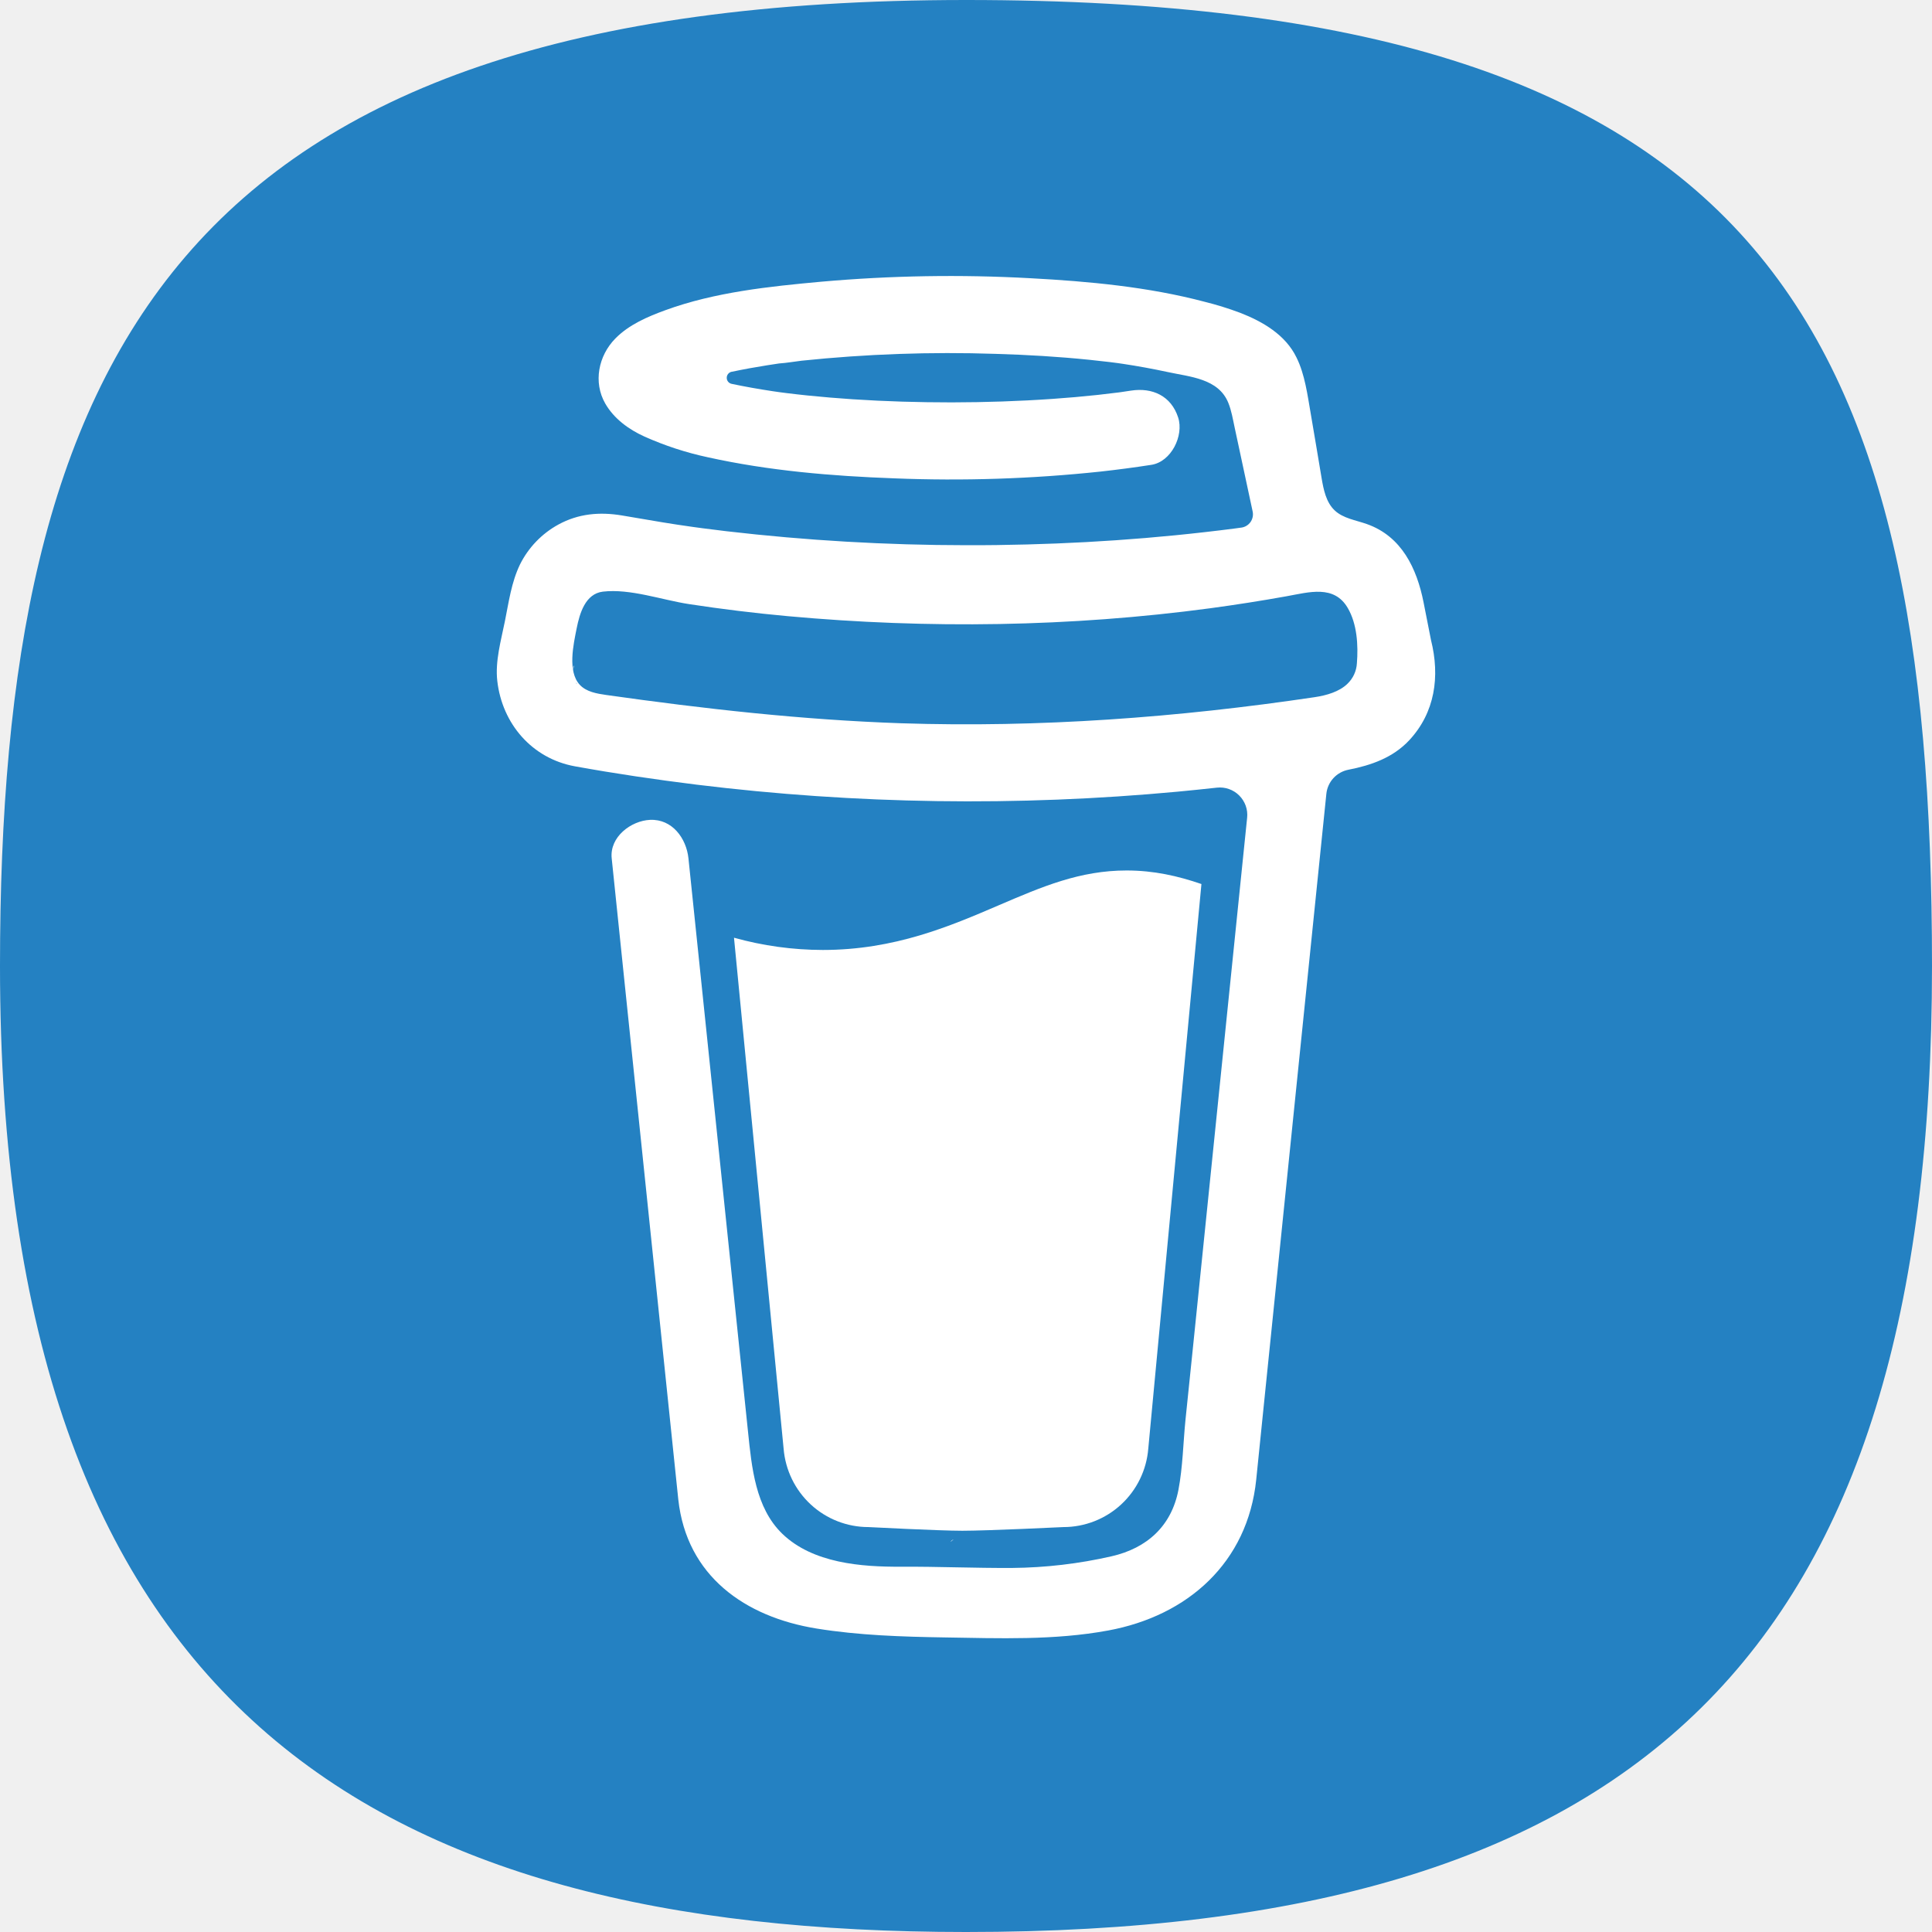
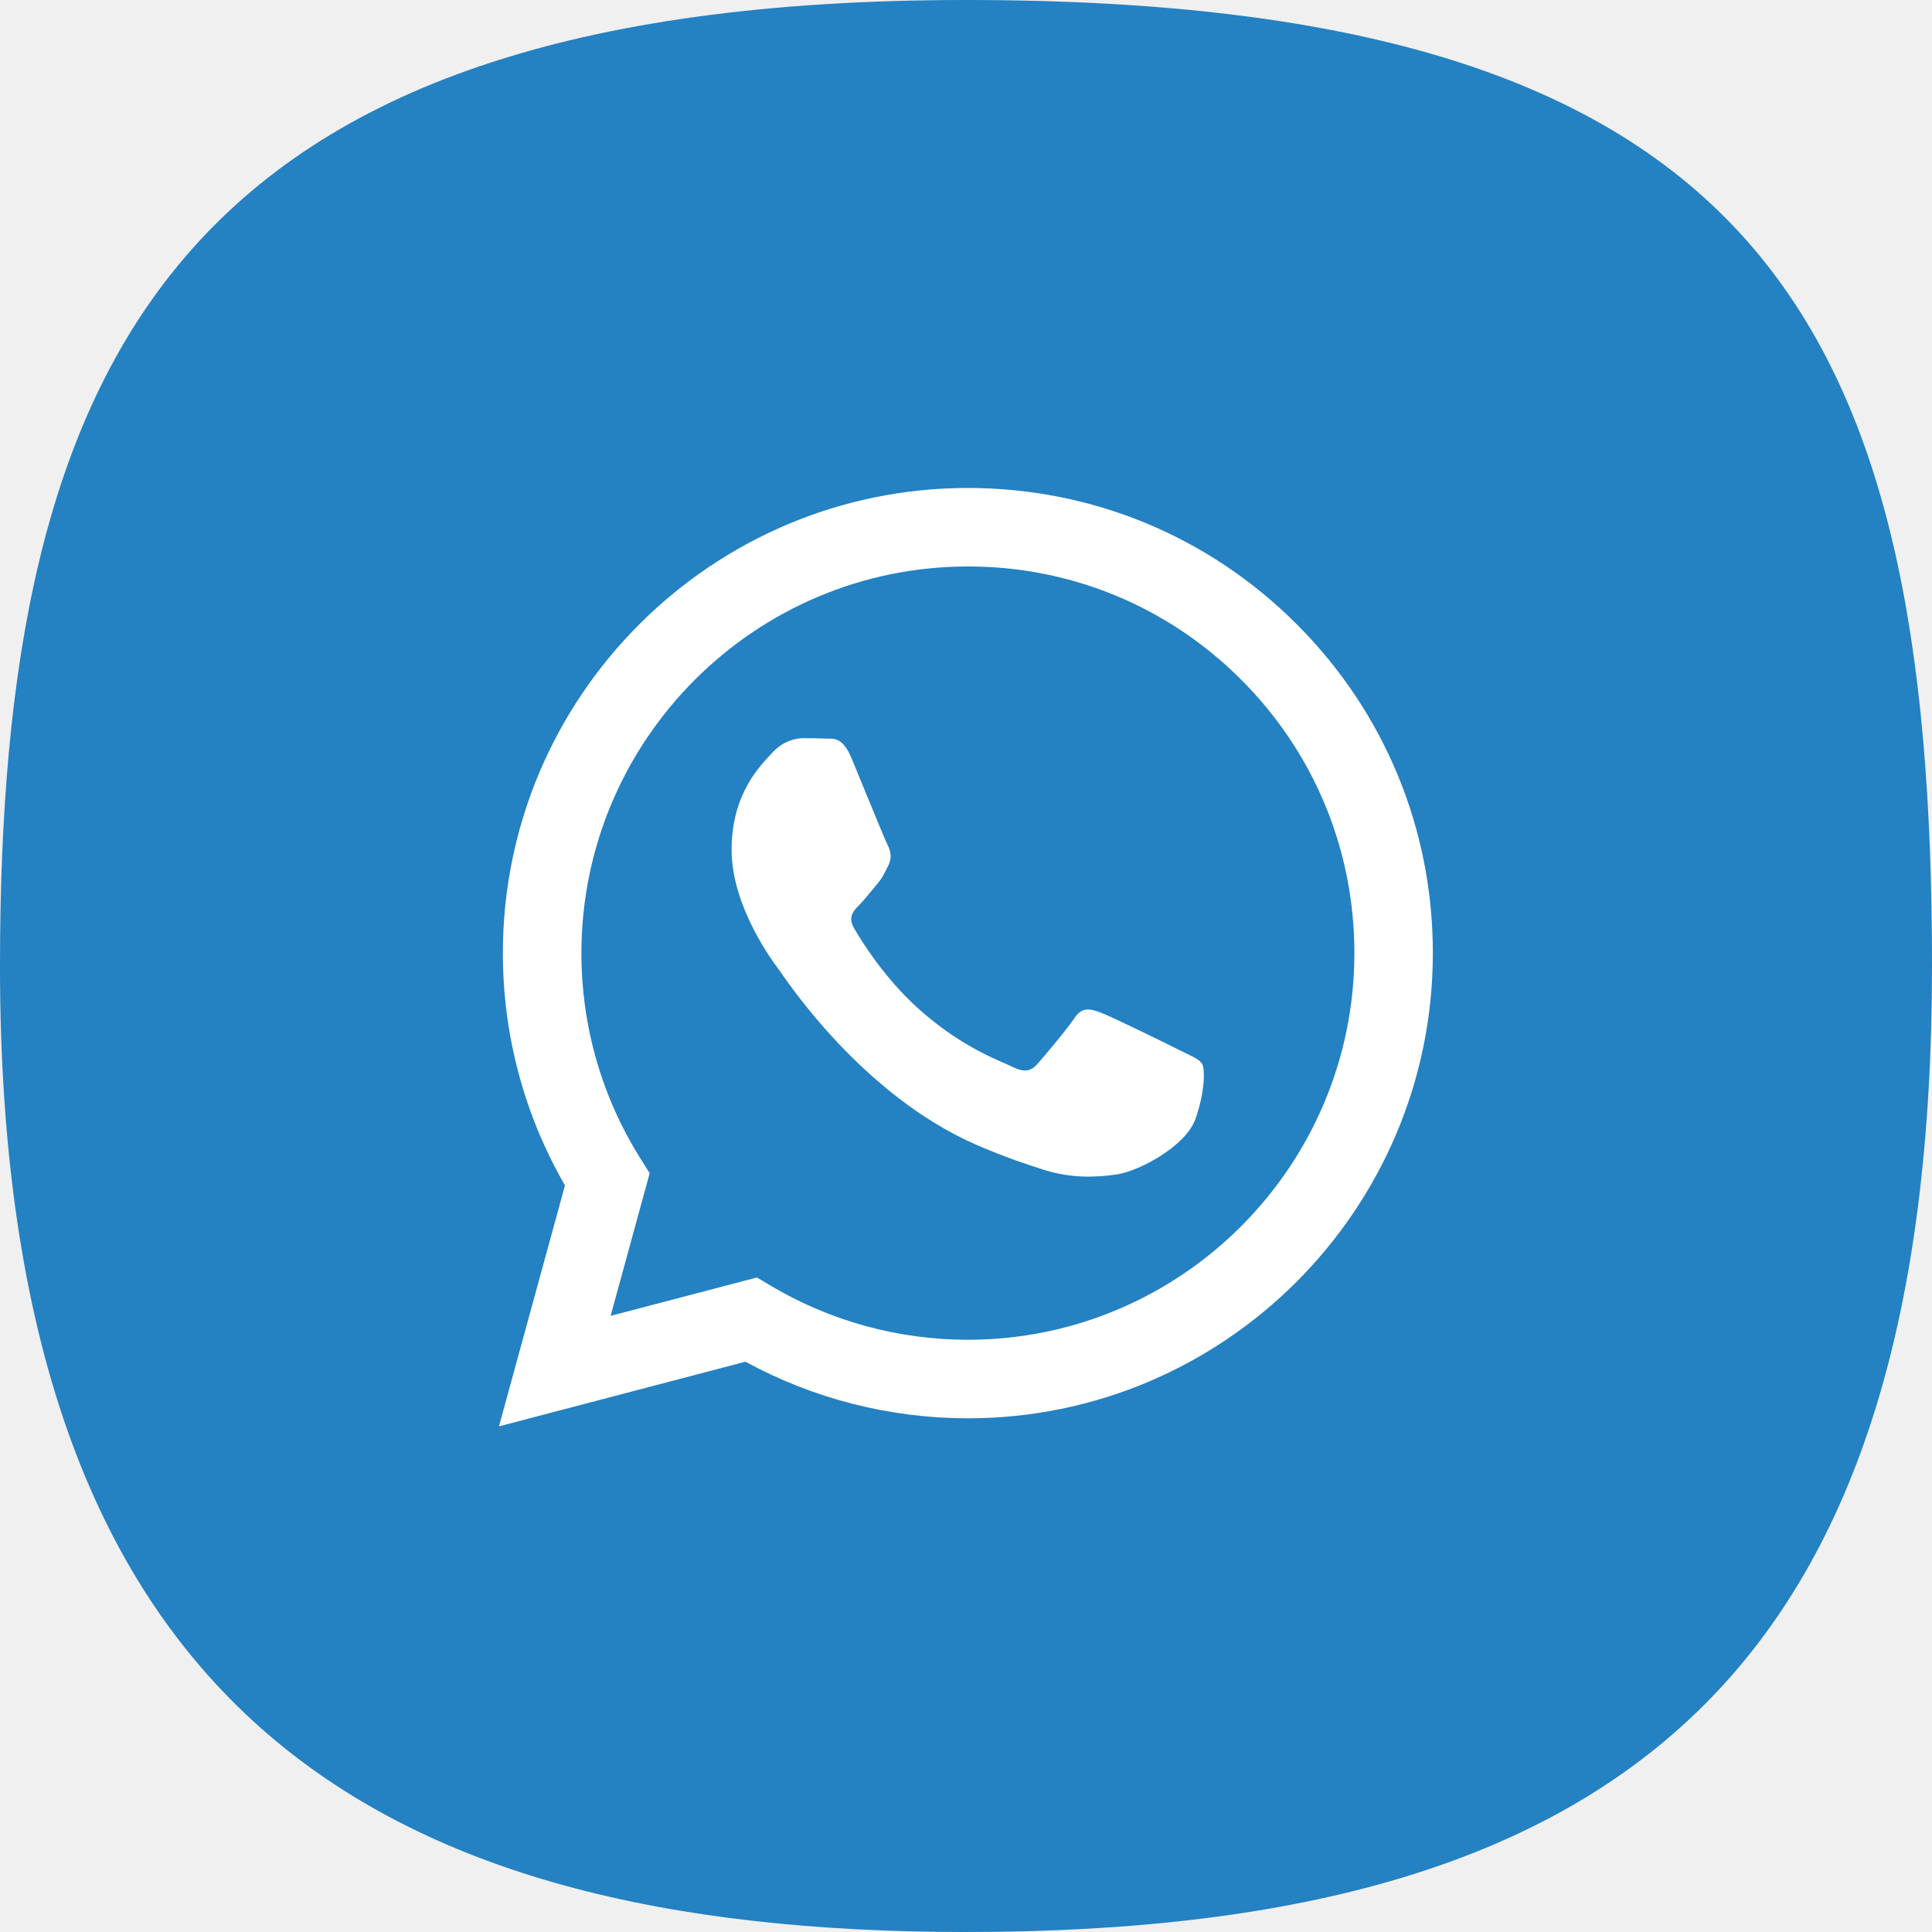
<svg xmlns="http://www.w3.org/2000/svg" width="70" height="70" viewBox="0 0 70 70" fill="none">
  <path d="M1.96139e-09 35C0 13.125 6.25 1.70805e-05 35 0C63.75 -1.70804e-05 70 11.562 70 35C70 60 59.375 70 35 70C13.438 70 -0 61.875 1.96139e-09 35Z" fill="#2481C2" />
-   <path d="M34.551 55.773C34.506 55.793 34.467 55.823 34.438 55.861L34.473 55.839C34.496 55.817 34.53 55.791 34.551 55.773Z" fill="white" />
-   <path d="M36.186 32.8C34.419 33.559 32.412 34.419 29.812 34.419C28.724 34.417 27.642 34.268 26.594 33.975L28.392 52.49C28.456 53.264 28.807 53.986 29.377 54.512C29.947 55.038 30.693 55.329 31.467 55.329C31.467 55.329 34.017 55.462 34.868 55.462C35.784 55.462 38.53 55.329 38.53 55.329C39.304 55.329 40.05 55.037 40.62 54.511C41.189 53.985 41.541 53.264 41.604 52.49L43.53 32.03C42.669 31.735 41.801 31.539 40.822 31.539C39.128 31.538 37.763 32.123 36.186 32.8Z" fill="white" />
-   <path d="M51.848 23.192L51.578 21.822C51.334 20.593 50.783 19.432 49.525 18.988C49.122 18.845 48.664 18.784 48.355 18.49C48.046 18.196 47.954 17.739 47.883 17.316C47.75 16.538 47.626 15.76 47.49 14.984C47.373 14.316 47.28 13.567 46.975 12.954C46.578 12.132 45.753 11.652 44.934 11.334C44.513 11.176 44.085 11.043 43.65 10.935C41.602 10.393 39.448 10.194 37.341 10.081C34.812 9.941 32.276 9.983 29.753 10.207C27.876 10.378 25.898 10.585 24.113 11.237C23.461 11.475 22.789 11.761 22.293 12.267C21.684 12.887 21.486 13.848 21.93 14.622C22.246 15.171 22.781 15.56 23.349 15.817C24.088 16.148 24.86 16.4 25.651 16.569C27.857 17.057 30.14 17.249 32.393 17.331C34.89 17.432 37.39 17.35 39.875 17.086C40.49 17.018 41.103 16.937 41.715 16.842C42.437 16.731 42.899 15.786 42.687 15.127C42.432 14.34 41.749 14.034 40.977 14.153C40.862 14.171 40.749 14.188 40.635 14.204L40.553 14.216C40.291 14.249 40.03 14.28 39.768 14.309C39.227 14.367 38.685 14.415 38.142 14.452C36.925 14.537 35.704 14.577 34.485 14.579C33.286 14.579 32.087 14.545 30.891 14.466C30.346 14.43 29.801 14.384 29.258 14.329C29.011 14.303 28.765 14.276 28.519 14.245L28.284 14.215L28.233 14.208L27.99 14.173C27.494 14.098 26.997 14.011 26.506 13.907C26.456 13.896 26.412 13.869 26.38 13.829C26.348 13.789 26.331 13.74 26.331 13.689C26.331 13.638 26.348 13.588 26.38 13.549C26.412 13.509 26.456 13.481 26.506 13.47H26.515C26.941 13.379 27.37 13.302 27.8 13.234C27.944 13.211 28.088 13.189 28.232 13.168H28.236C28.505 13.15 28.776 13.101 29.044 13.069C31.378 12.826 33.725 12.743 36.069 12.821C37.207 12.854 38.345 12.921 39.478 13.037C39.722 13.062 39.964 13.089 40.206 13.118C40.299 13.13 40.392 13.143 40.486 13.154L40.674 13.181C41.222 13.263 41.767 13.363 42.31 13.48C43.114 13.655 44.146 13.712 44.504 14.595C44.618 14.875 44.669 15.187 44.732 15.481L44.812 15.856C44.814 15.863 44.816 15.87 44.817 15.877C45.006 16.762 45.196 17.647 45.386 18.533C45.4 18.598 45.4 18.666 45.387 18.731C45.373 18.797 45.347 18.859 45.309 18.914C45.27 18.968 45.221 19.015 45.164 19.049C45.107 19.084 45.044 19.107 44.978 19.116H44.972L44.857 19.132L44.742 19.148C44.379 19.195 44.016 19.239 43.652 19.28C42.936 19.362 42.218 19.433 41.499 19.493C40.072 19.612 38.641 19.69 37.207 19.727C36.476 19.747 35.746 19.756 35.016 19.754C32.109 19.752 29.206 19.583 26.319 19.247C26.006 19.21 25.694 19.17 25.381 19.13C25.624 19.161 25.205 19.106 25.12 19.094C24.922 19.066 24.723 19.037 24.524 19.007C23.858 18.907 23.195 18.783 22.529 18.675C21.725 18.542 20.956 18.608 20.228 19.007C19.631 19.335 19.147 19.837 18.842 20.448C18.528 21.098 18.435 21.807 18.294 22.506C18.154 23.205 17.935 23.957 18.018 24.675C18.196 26.224 19.276 27.483 20.83 27.765C22.291 28.03 23.76 28.246 25.234 28.429C31.021 29.14 36.868 29.225 42.674 28.683C43.146 28.638 43.618 28.59 44.09 28.538C44.237 28.522 44.386 28.538 44.526 28.588C44.666 28.637 44.793 28.716 44.898 28.821C45.003 28.926 45.084 29.053 45.134 29.192C45.184 29.332 45.202 29.482 45.186 29.629L45.039 31.062C44.743 33.958 44.447 36.853 44.151 39.748C43.842 42.788 43.531 45.828 43.218 48.868C43.13 49.724 43.041 50.58 42.953 51.436C42.868 52.278 42.856 53.147 42.697 53.98C42.445 55.29 41.561 56.094 40.271 56.388C39.09 56.658 37.882 56.799 36.67 56.81C35.327 56.817 33.984 56.758 32.641 56.765C31.206 56.773 29.45 56.64 28.343 55.57C27.37 54.63 27.235 53.157 27.103 51.884C26.926 50.199 26.751 48.514 26.578 46.83L25.605 37.461L24.975 31.4C24.964 31.299 24.954 31.2 24.944 31.099C24.868 30.376 24.358 29.669 23.553 29.705C22.864 29.736 22.082 30.323 22.163 31.099L22.629 35.593L23.595 44.889C23.87 47.53 24.144 50.171 24.418 52.812C24.471 53.318 24.521 53.825 24.576 54.331C24.879 57.096 26.984 58.586 29.592 59.006C31.115 59.252 32.675 59.302 34.221 59.327C36.202 59.359 38.203 59.436 40.151 59.076C43.039 58.544 45.206 56.611 45.515 53.612C45.603 52.746 45.691 51.88 45.78 51.013C46.073 48.148 46.366 45.283 46.659 42.418L47.617 33.056L48.056 28.765C48.077 28.552 48.167 28.352 48.311 28.194C48.455 28.037 48.646 27.93 48.855 27.889C49.681 27.728 50.47 27.452 51.058 26.822C51.993 25.819 52.179 24.511 51.848 23.192ZM20.787 24.118C20.8 24.112 20.777 24.22 20.767 24.27C20.765 24.194 20.769 24.126 20.787 24.118ZM20.867 24.739C20.874 24.734 20.894 24.761 20.915 24.793C20.883 24.764 20.863 24.742 20.867 24.739H20.867ZM20.946 24.843C20.99 24.922 20.975 24.892 20.946 24.843ZM21.105 24.972H21.108C21.108 24.977 21.116 24.981 21.118 24.986C21.114 24.981 21.109 24.976 21.104 24.972H21.105ZM48.817 24.779C48.52 25.062 48.073 25.194 47.632 25.26C42.679 25.997 37.654 26.37 32.647 26.205C29.063 26.082 25.517 25.683 21.969 25.181C21.622 25.131 21.245 25.068 21.006 24.811C20.556 24.326 20.777 23.35 20.894 22.764C21.001 22.228 21.206 21.513 21.843 21.436C22.836 21.32 23.989 21.74 24.972 21.889C26.155 22.07 27.343 22.215 28.535 22.324C33.621 22.789 38.793 22.716 43.858 22.037C44.781 21.912 45.7 21.768 46.617 21.603C47.433 21.456 48.338 21.181 48.832 22.029C49.17 22.606 49.215 23.379 49.163 24.032C49.147 24.316 49.023 24.584 48.816 24.779H48.817Z" fill="white" />
+   <g clip-path="url(#clip0_2339_2825)">
+     <path fill-rule="evenodd" clip-rule="evenodd" d="M46.987 22.621C43.805 19.436 39.575 17.681 35.068 17.68C25.782 17.68 18.224 25.236 18.22 34.527C18.218 37.496 18.995 40.395 20.47 42.95L18.078 51.68L27.009 49.337C29.47 50.679 32.24 51.386 35.06 51.388H35.067C44.352 51.388 51.911 43.83 51.915 34.539C51.918 30.039 50.167 25.804 46.987 22.621ZM35.068 48.542H35.062C32.549 48.542 30.086 47.866 27.935 46.59L27.424 46.286L22.124 47.676L23.539 42.508L23.206 41.978C21.804 39.748 21.064 37.172 21.066 34.527C21.069 26.806 27.352 20.524 35.075 20.524C38.815 20.524 42.331 21.983 44.975 24.63C47.618 27.278 49.073 30.795 49.072 34.537C49.068 42.26 42.786 48.542 35.068 48.542ZM42.749 38.054C42.329 37.843 40.259 36.825 39.872 36.684C39.487 36.544 39.206 36.473 38.924 36.894C38.642 37.315 37.838 38.264 37.591 38.546C37.346 38.826 37.1 38.862 36.679 38.651C36.258 38.44 34.901 37.996 33.293 36.561C32.042 35.445 31.197 34.066 30.951 33.644C30.706 33.222 30.926 32.995 31.136 32.786C31.325 32.597 31.556 32.294 31.767 32.047C31.98 31.804 32.049 31.628 32.191 31.346C32.331 31.066 32.262 30.819 32.156 30.608C32.049 30.398 31.208 28.326 30.858 27.483C30.517 26.661 30.169 26.773 29.91 26.761C29.665 26.748 29.384 26.746 29.103 26.746C28.822 26.746 28.366 26.851 27.981 27.273C27.595 27.695 26.507 28.714 26.507 30.785C26.507 32.858 28.016 34.86 28.226 35.14C28.435 35.421 31.194 39.673 35.417 41.497C36.421 41.93 37.206 42.189 37.816 42.383C38.825 42.704 39.743 42.658 40.468 42.551C41.278 42.43 42.959 41.532 43.31 40.549C43.662 39.566 43.662 38.721 43.556 38.547C43.451 38.37 43.17 38.265 42.749 38.054Z" fill="white" />
+   </g>
+   <defs>
+     <clipPath id="clip0_2339_2825">
+       <rect width="34" height="34" fill="white" transform="translate(18 17.6797)" />
+     </clipPath>
+   </defs>
</svg>
